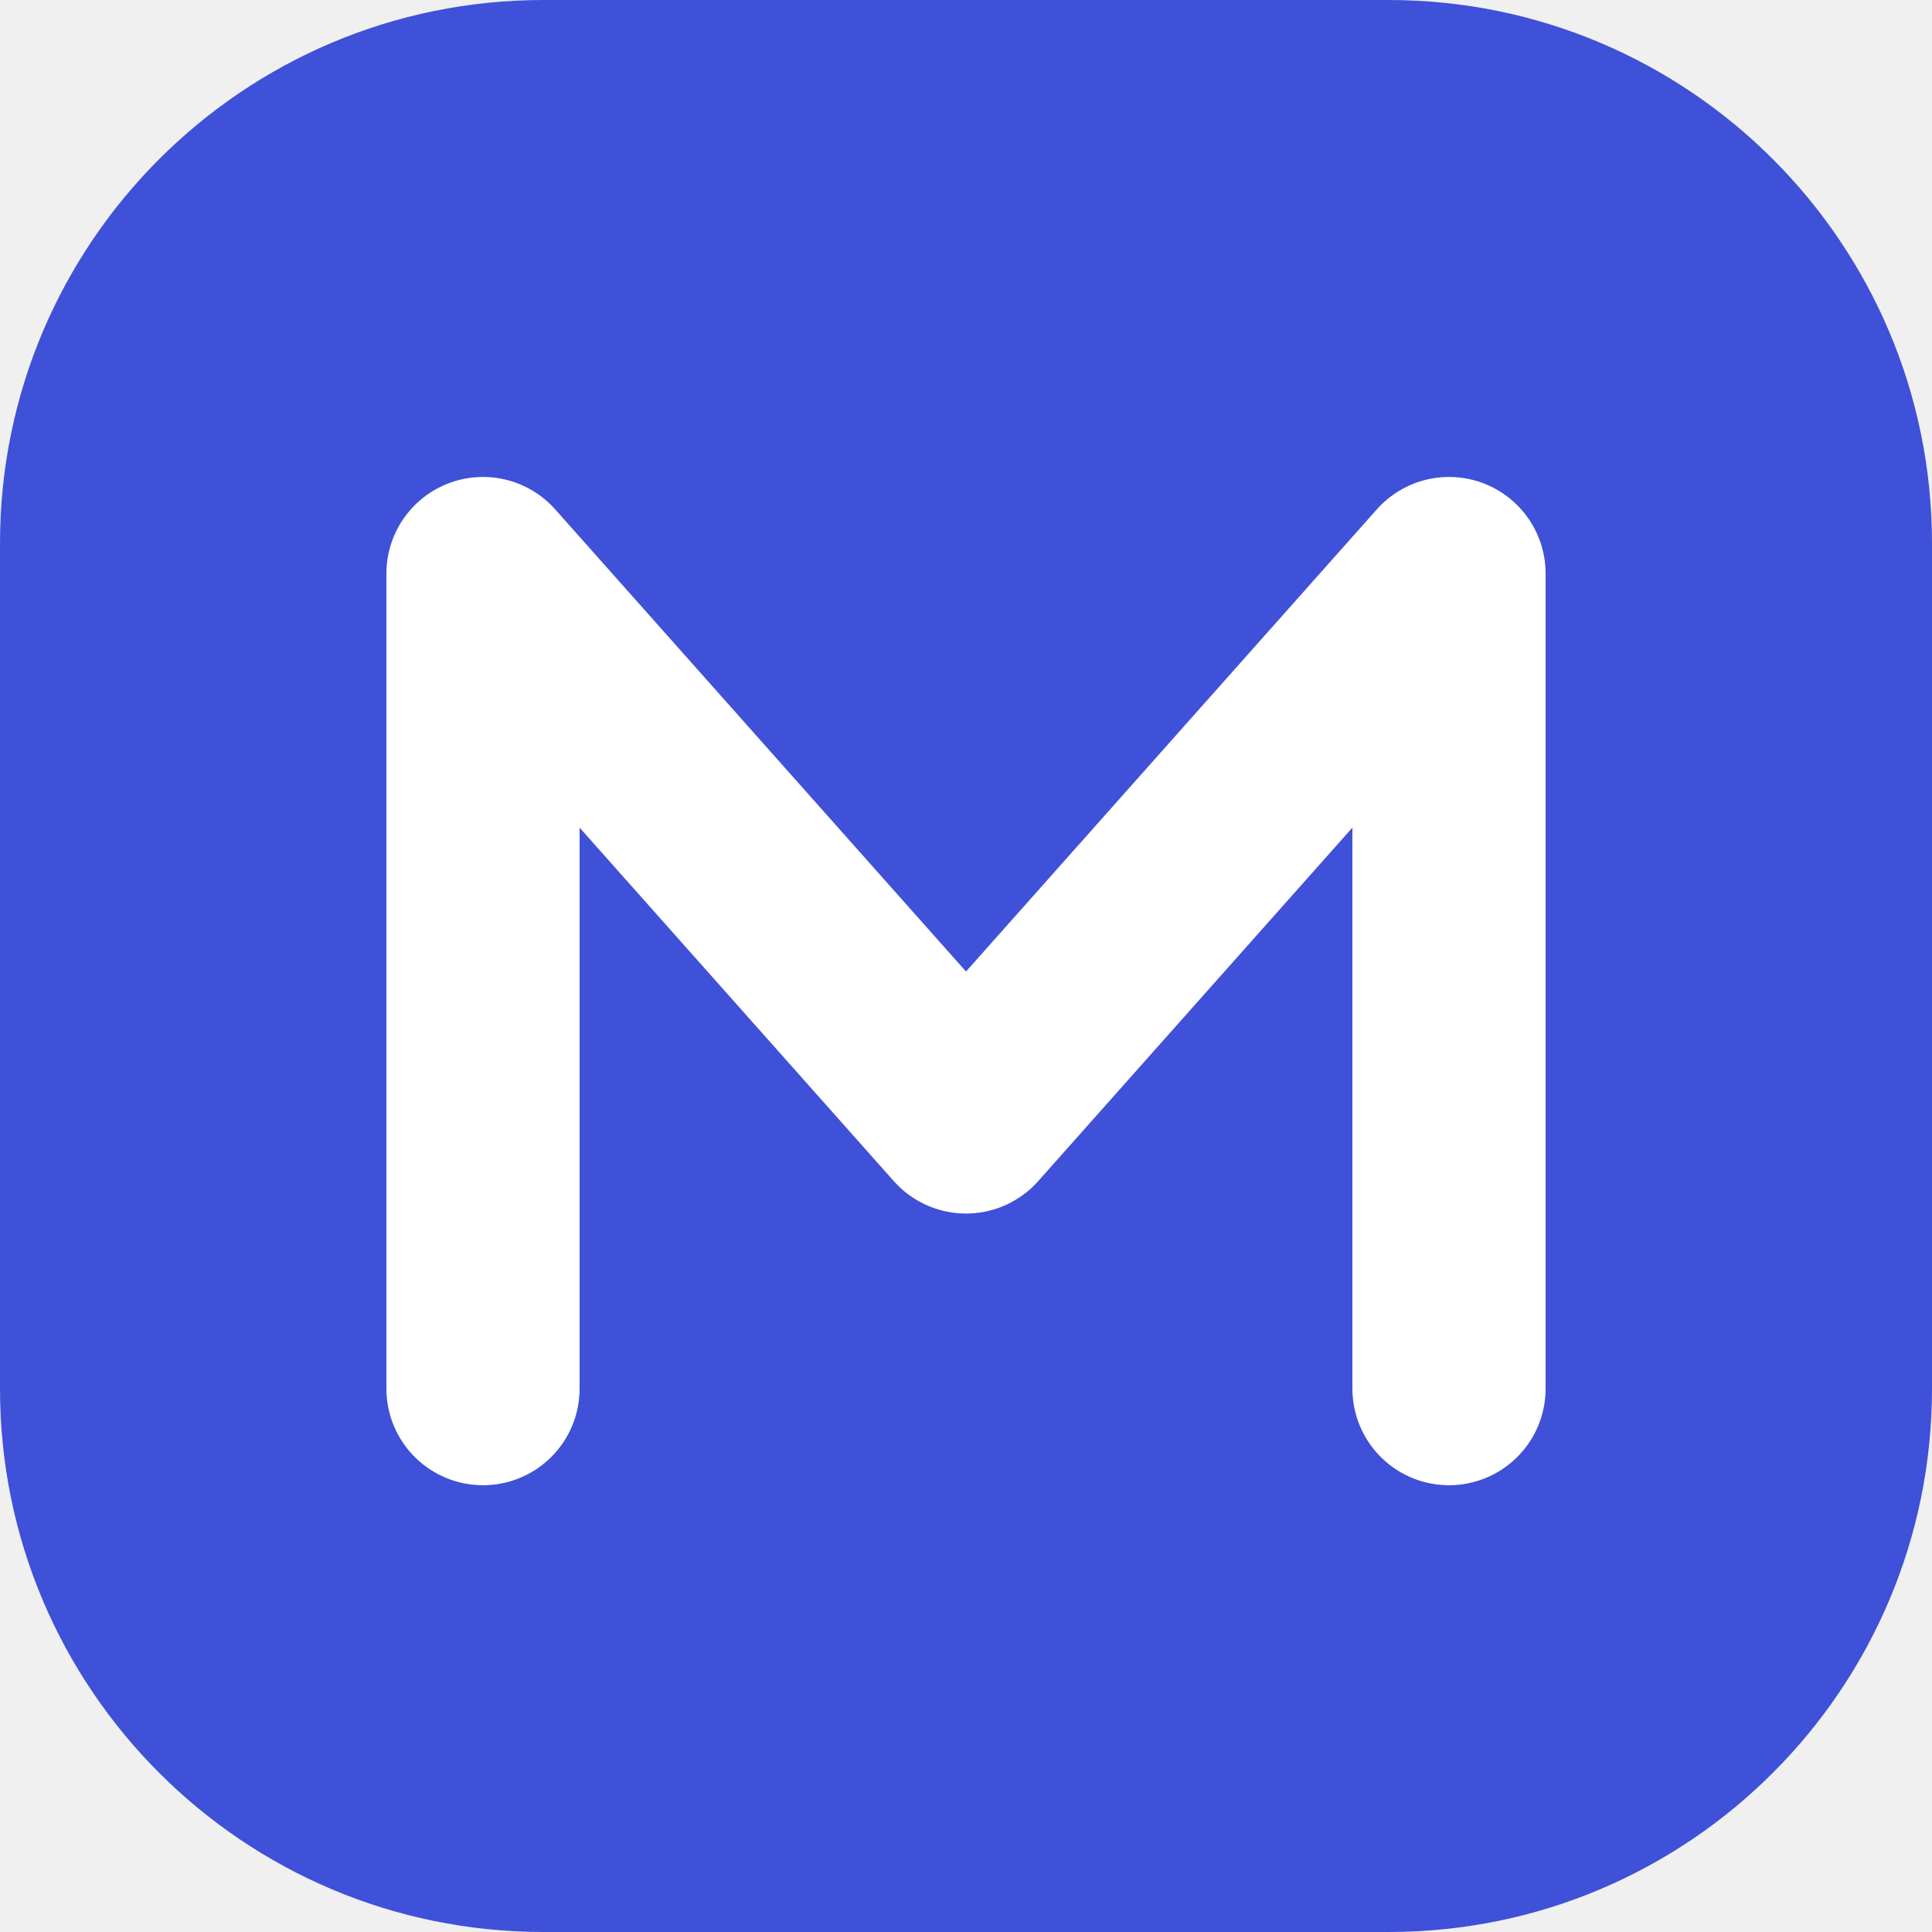
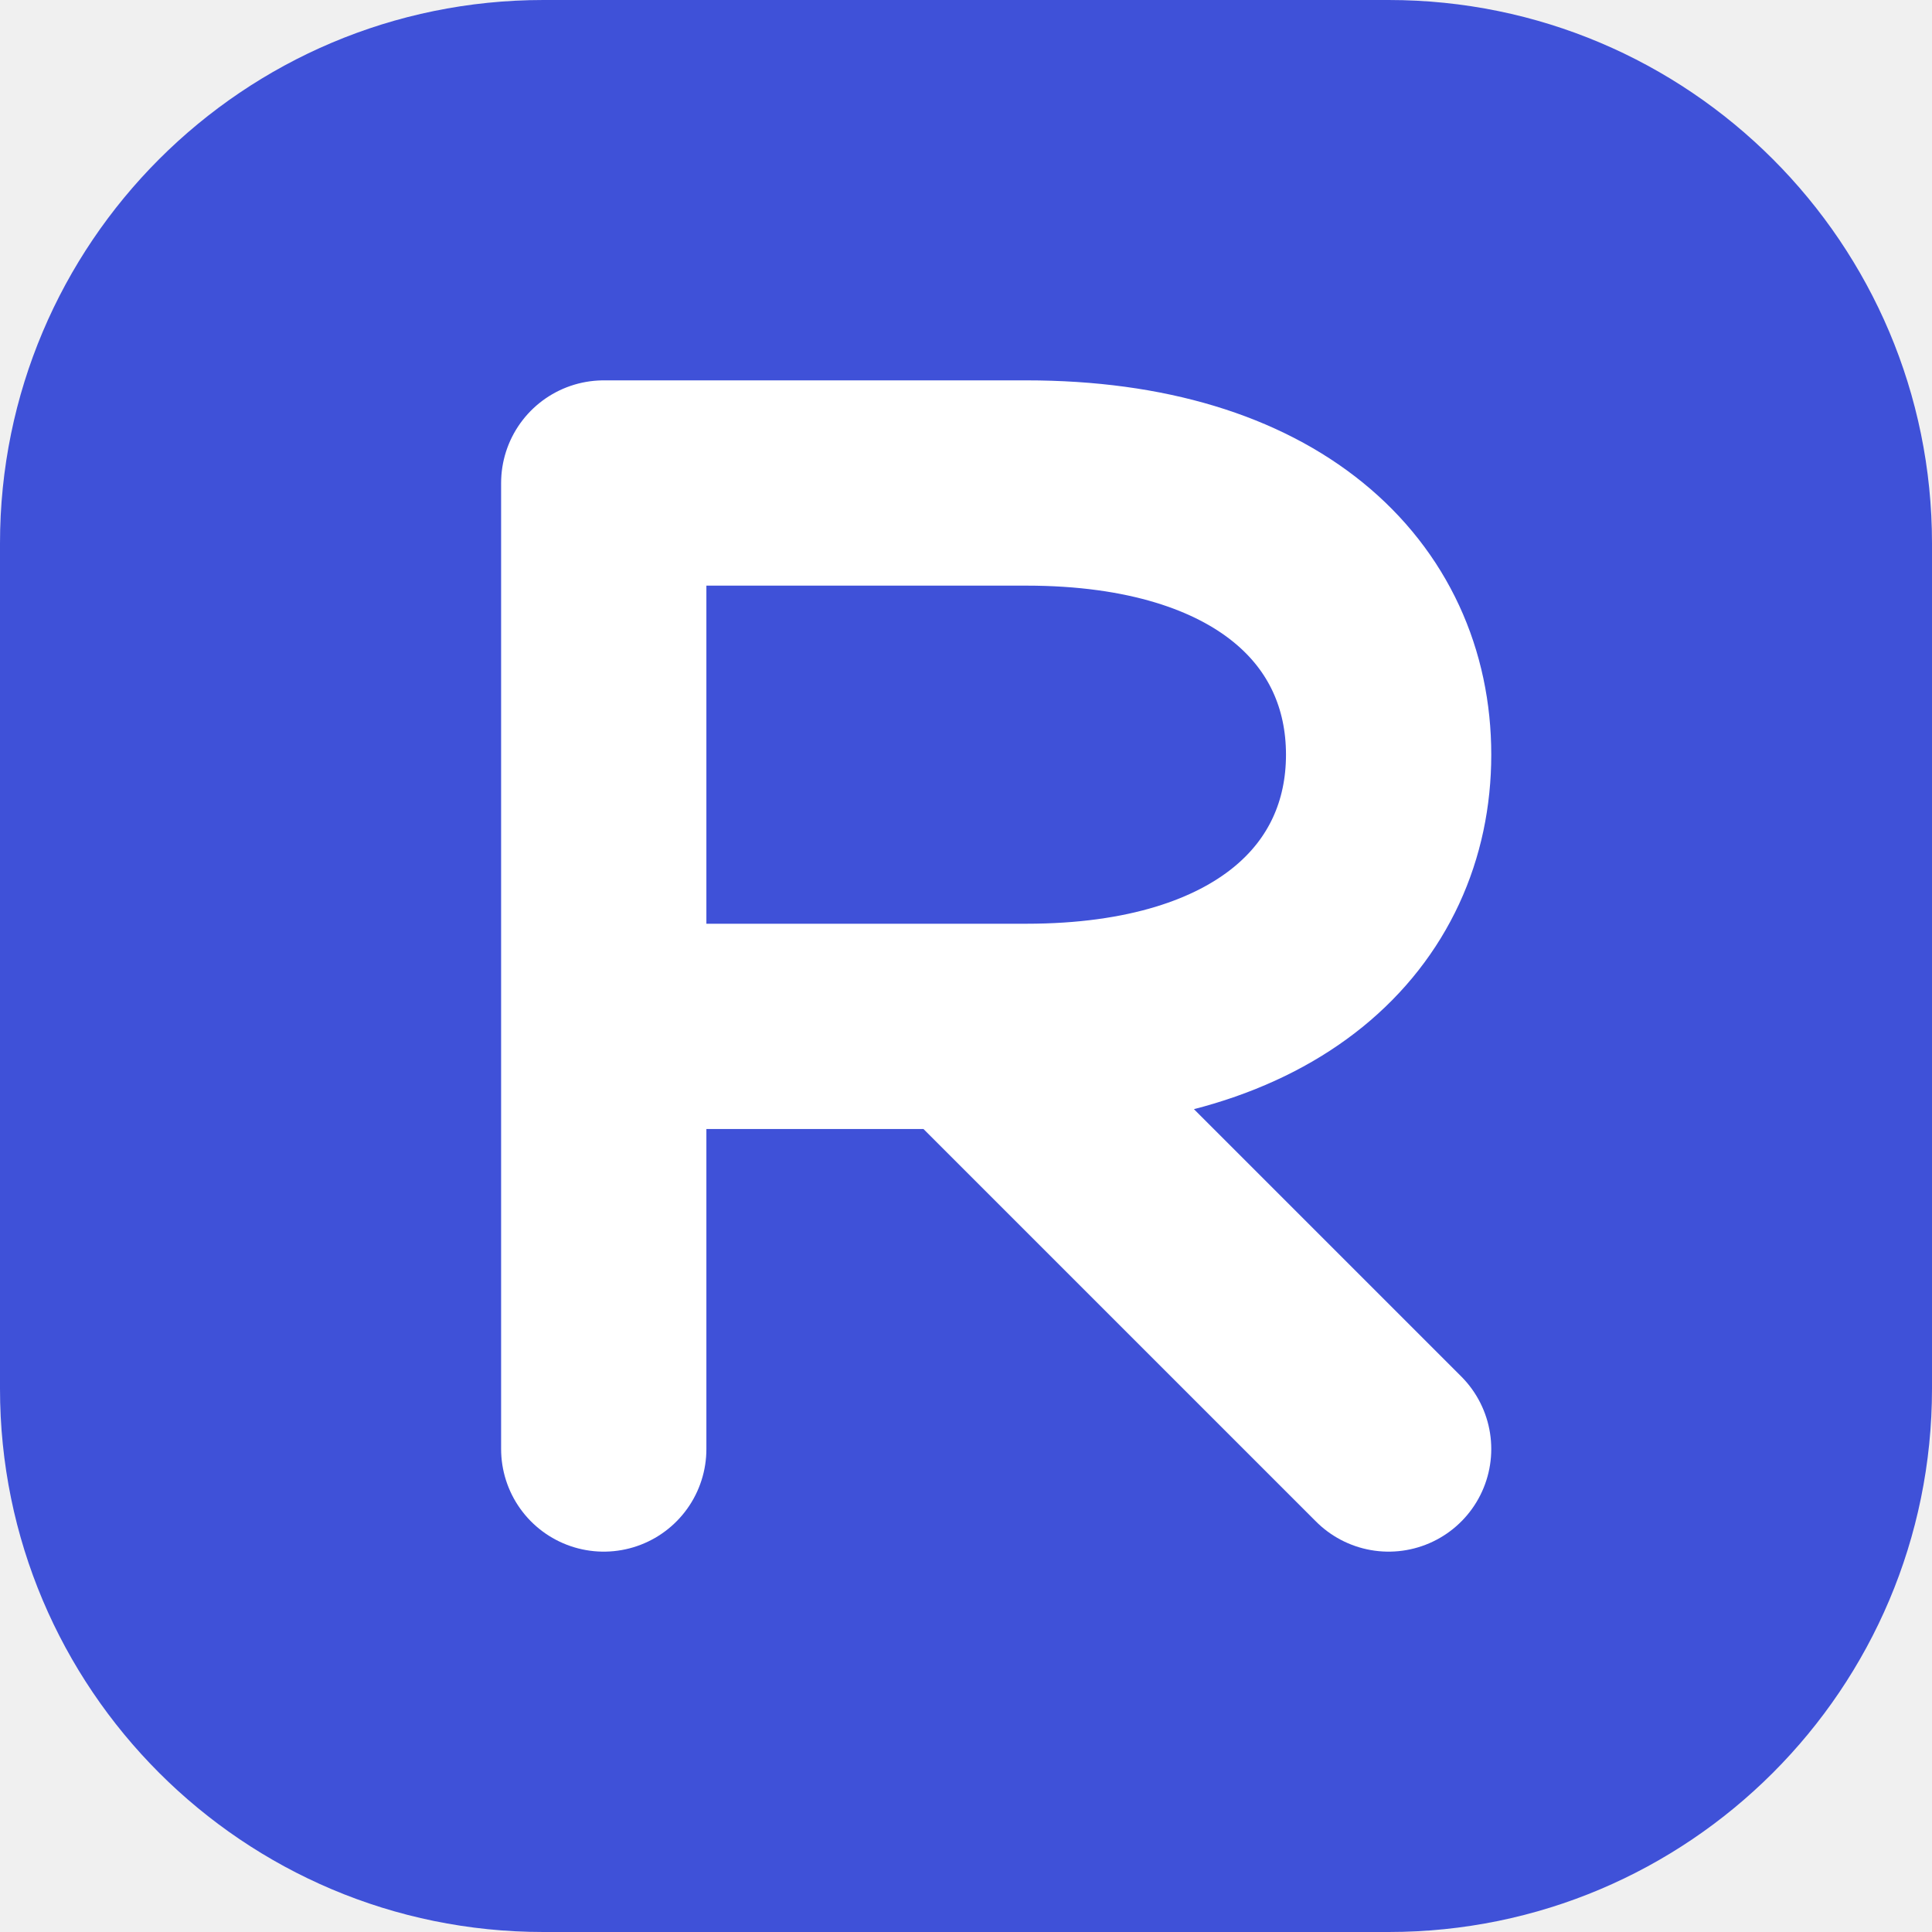
<svg xmlns="http://www.w3.org/2000/svg" viewBox="0 0 32 32">
  <rect width="32" height="32" rx="9" fill="#3F51D8" />
-   <path d="M8 23V9.5L16 18.5L24 9.5V23" fill="none" stroke="#fff" stroke-width="3.2" stroke-linecap="round" stroke-linejoin="round" />
+   <path d="M10 24V8H17C21 8 23 10 23 12.5C23 15 21 17 17 17H10M16.5 17.5L23 24" fill="none" stroke="#fff" stroke-width="3.4" stroke-linecap="round" stroke-linejoin="round" />
</svg>
